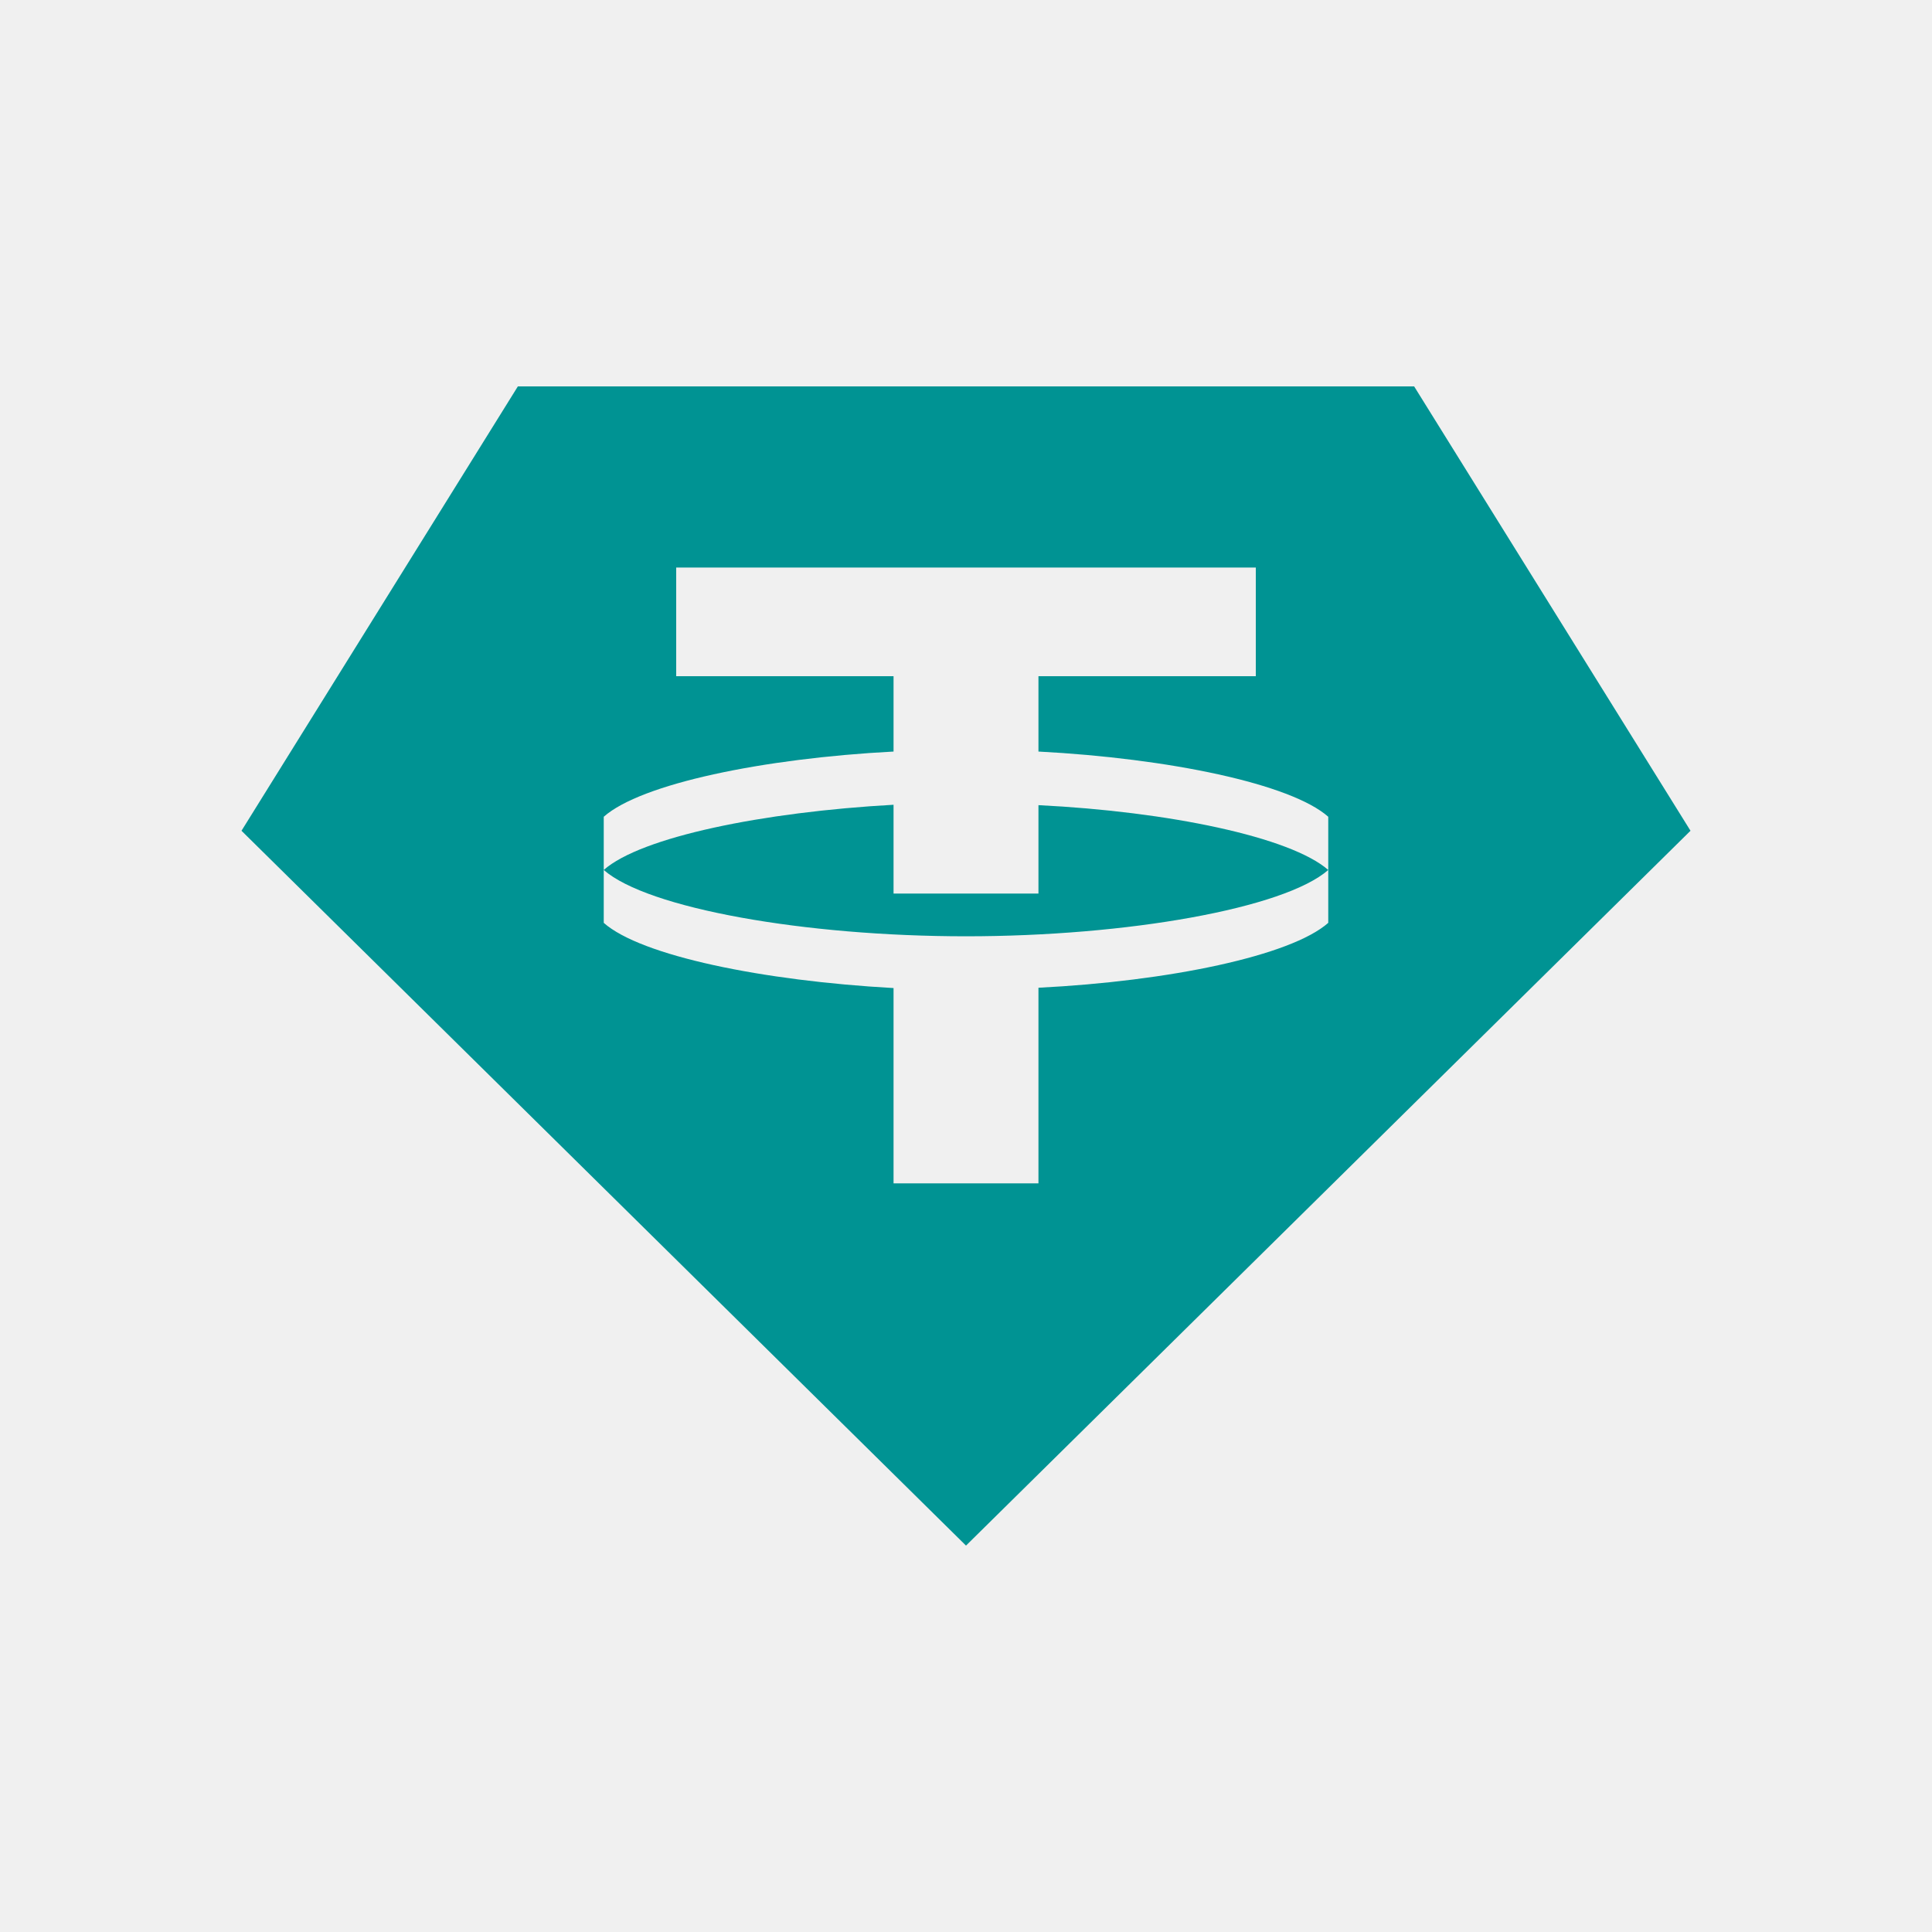
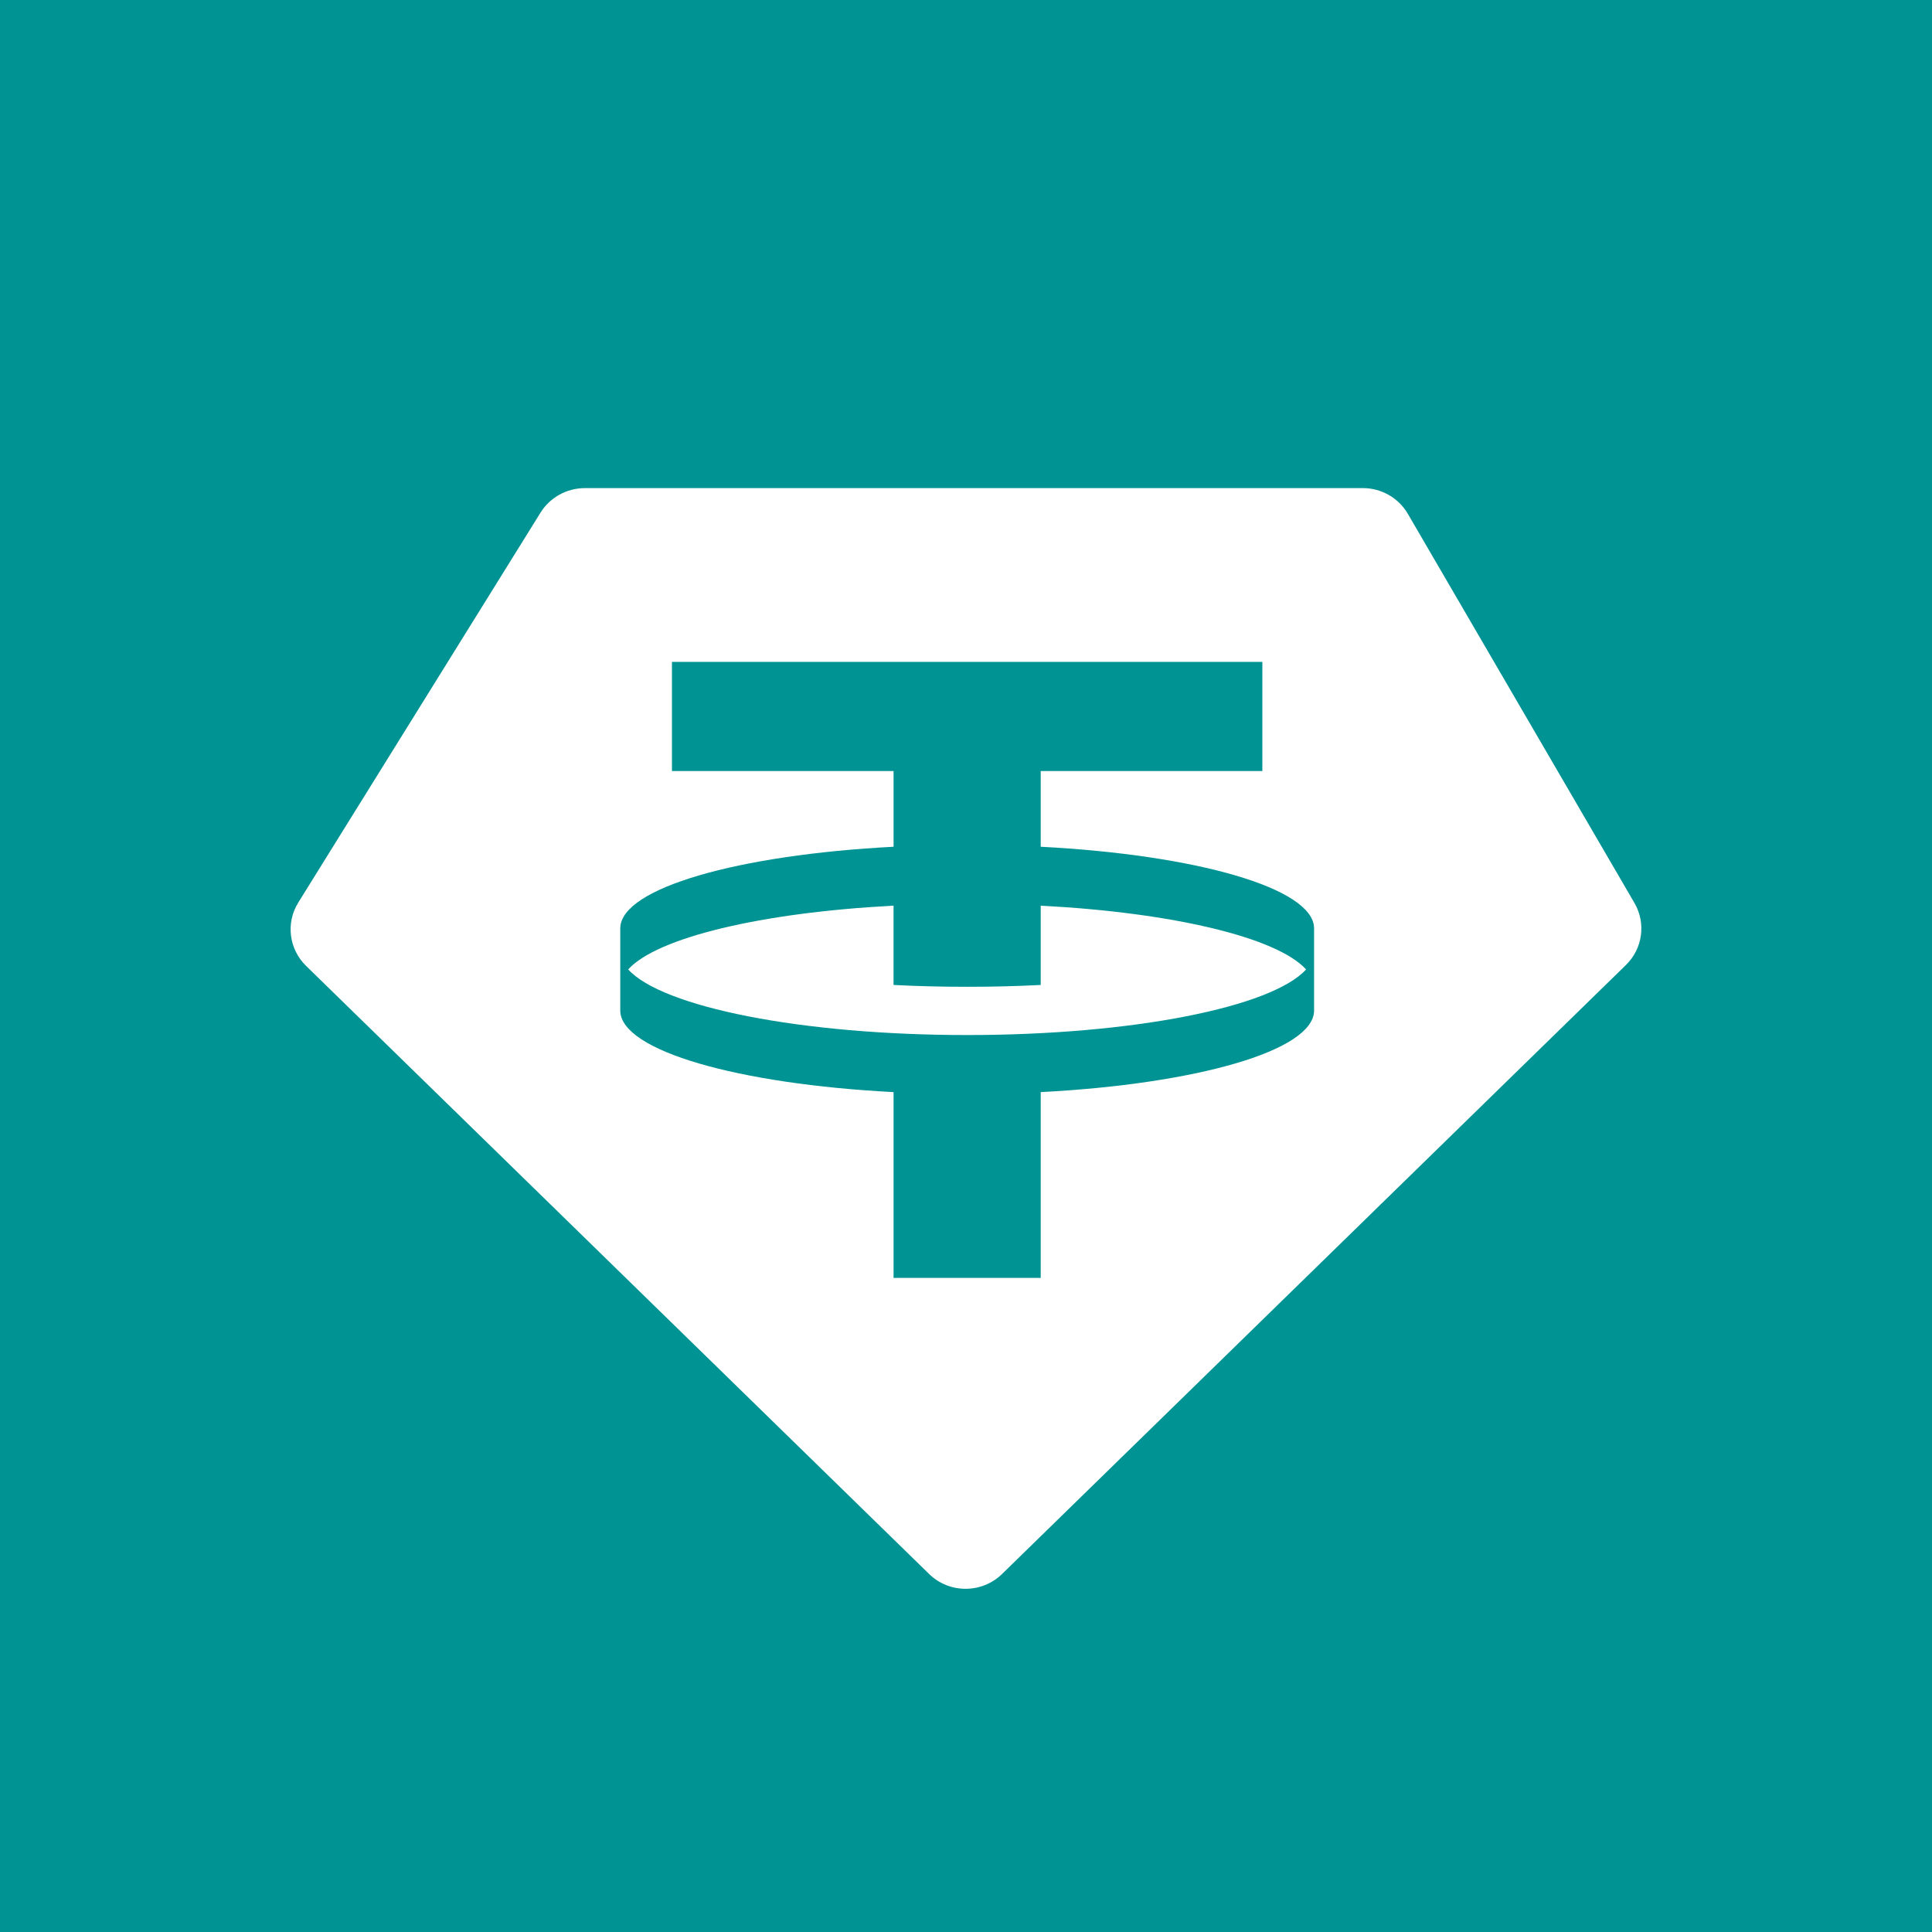
- <svg xmlns="http://www.w3.org/2000/svg" width="24" height="24" fill="none" viewBox="0 0 24 24" class="web3icons">
-   <path fill="#009393" d="m12 19.2-9-8.88L6.433 4.8h11.134L21 10.32zm.9-8.1v-1.098c1.62.08 3.132.396 3.6.805-.544.477-2.493.824-4.5.824s-3.956-.347-4.5-.824c.463-.41 1.98-.72 3.6-.81V11.1zm-5.4-.297v.661c.463.41 1.975.72 3.6.81V14.7h1.8v-2.43c1.62-.081 3.136-.396 3.6-.806v-1.318c-.464-.41-1.98-.725-3.6-.81V8.4h2.7V7.05H8.4V8.4h2.7v.936c-1.625.085-3.137.4-3.6.81z" />
+ <svg xmlns="http://www.w3.org/2000/svg" width="100%" height="100%" viewBox="0 0 800 800" version="1.1" xml:space="preserve" style="fill-rule:evenodd;clip-rule:evenodd;stroke-linejoin:round;stroke-miterlimit:2;">
+   <g id="Layer_1-2">
+     <g transform="matrix(0.945626,0,0,1.111111,0,14.44444)">
+       <rect x="0" y="-13" width="846" height="720" style="fill:rgb(0,147,147);" />
+     </g>
+     <path d="M400.49,428.59C469.28,428.59 526.77,416.96 540.82,401.42C528.89,388.24 485.74,377.86 430.94,375.02L430.94,407.85C421.13,408.36 410.93,408.61 400.48,408.61C390.03,408.61 379.83,408.36 370,407.85L370,375.02C315.22,377.86 272.05,388.24 260.12,401.42C274.19,416.96 331.69,428.59 400.48,428.59L400.49,428.59ZM522.71,274.06L522.71,319.27L430.94,319.27L430.94,350.62C495.4,353.97 543.77,367.75 544.13,384.24L544.13,418.62C543.77,435.11 495.4,448.86 430.94,452.22L430.94,529.16L370.01,529.16L370.01,452.22C305.55,448.87 257.2,435.11 256.84,418.62L256.84,384.24C257.2,367.75 305.55,353.97 370.01,350.62L370.01,319.27L278.24,319.27L278.24,274.06L522.72,274.06L522.71,274.06ZM242.15,202.11L564.31,202.11C572.01,202.11 579.1,206.16 582.94,212.74L676.79,373.9C681.65,382.26 680.21,392.81 673.27,399.58L414.93,651.76C406.55,659.93 393.09,659.93 384.73,651.76L126.71,399.92C119.62,392.98 118.28,382.13 123.51,373.73L223.84,212.24C227.75,205.96 234.69,202.12 242.16,202.12L242.15,202.11Z" style="fill:white;" />
+   </g>
</svg>
